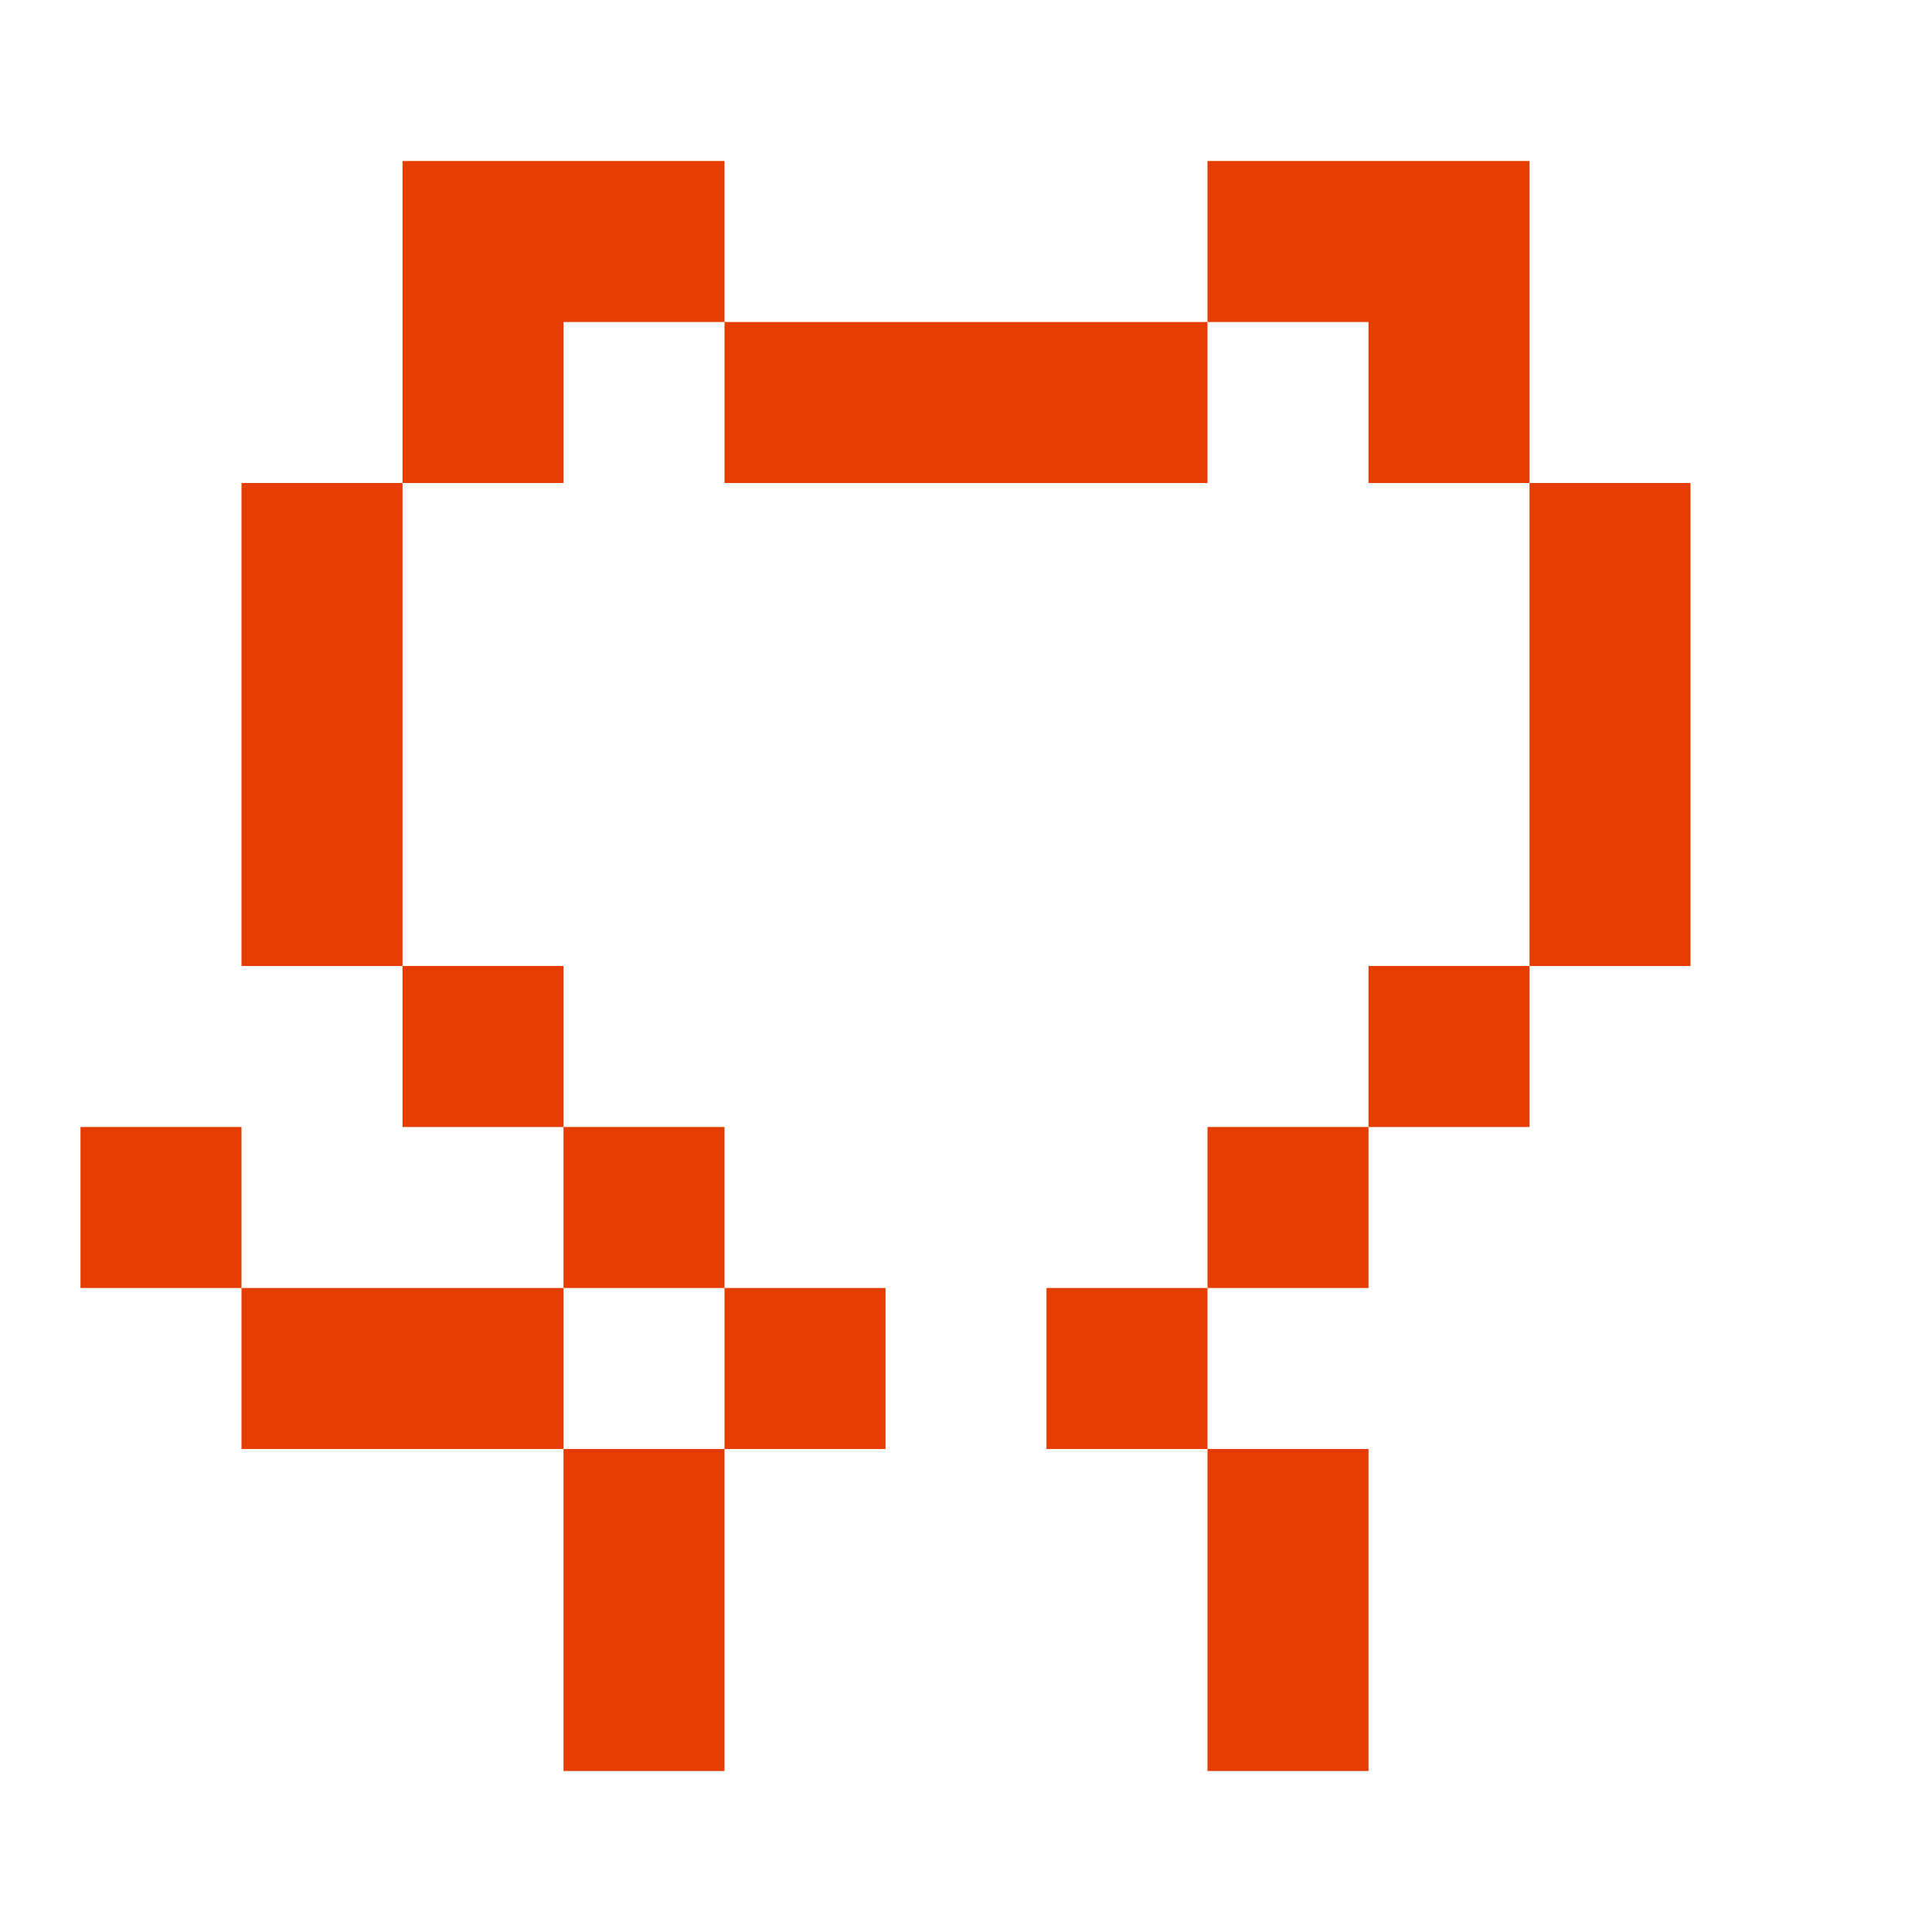
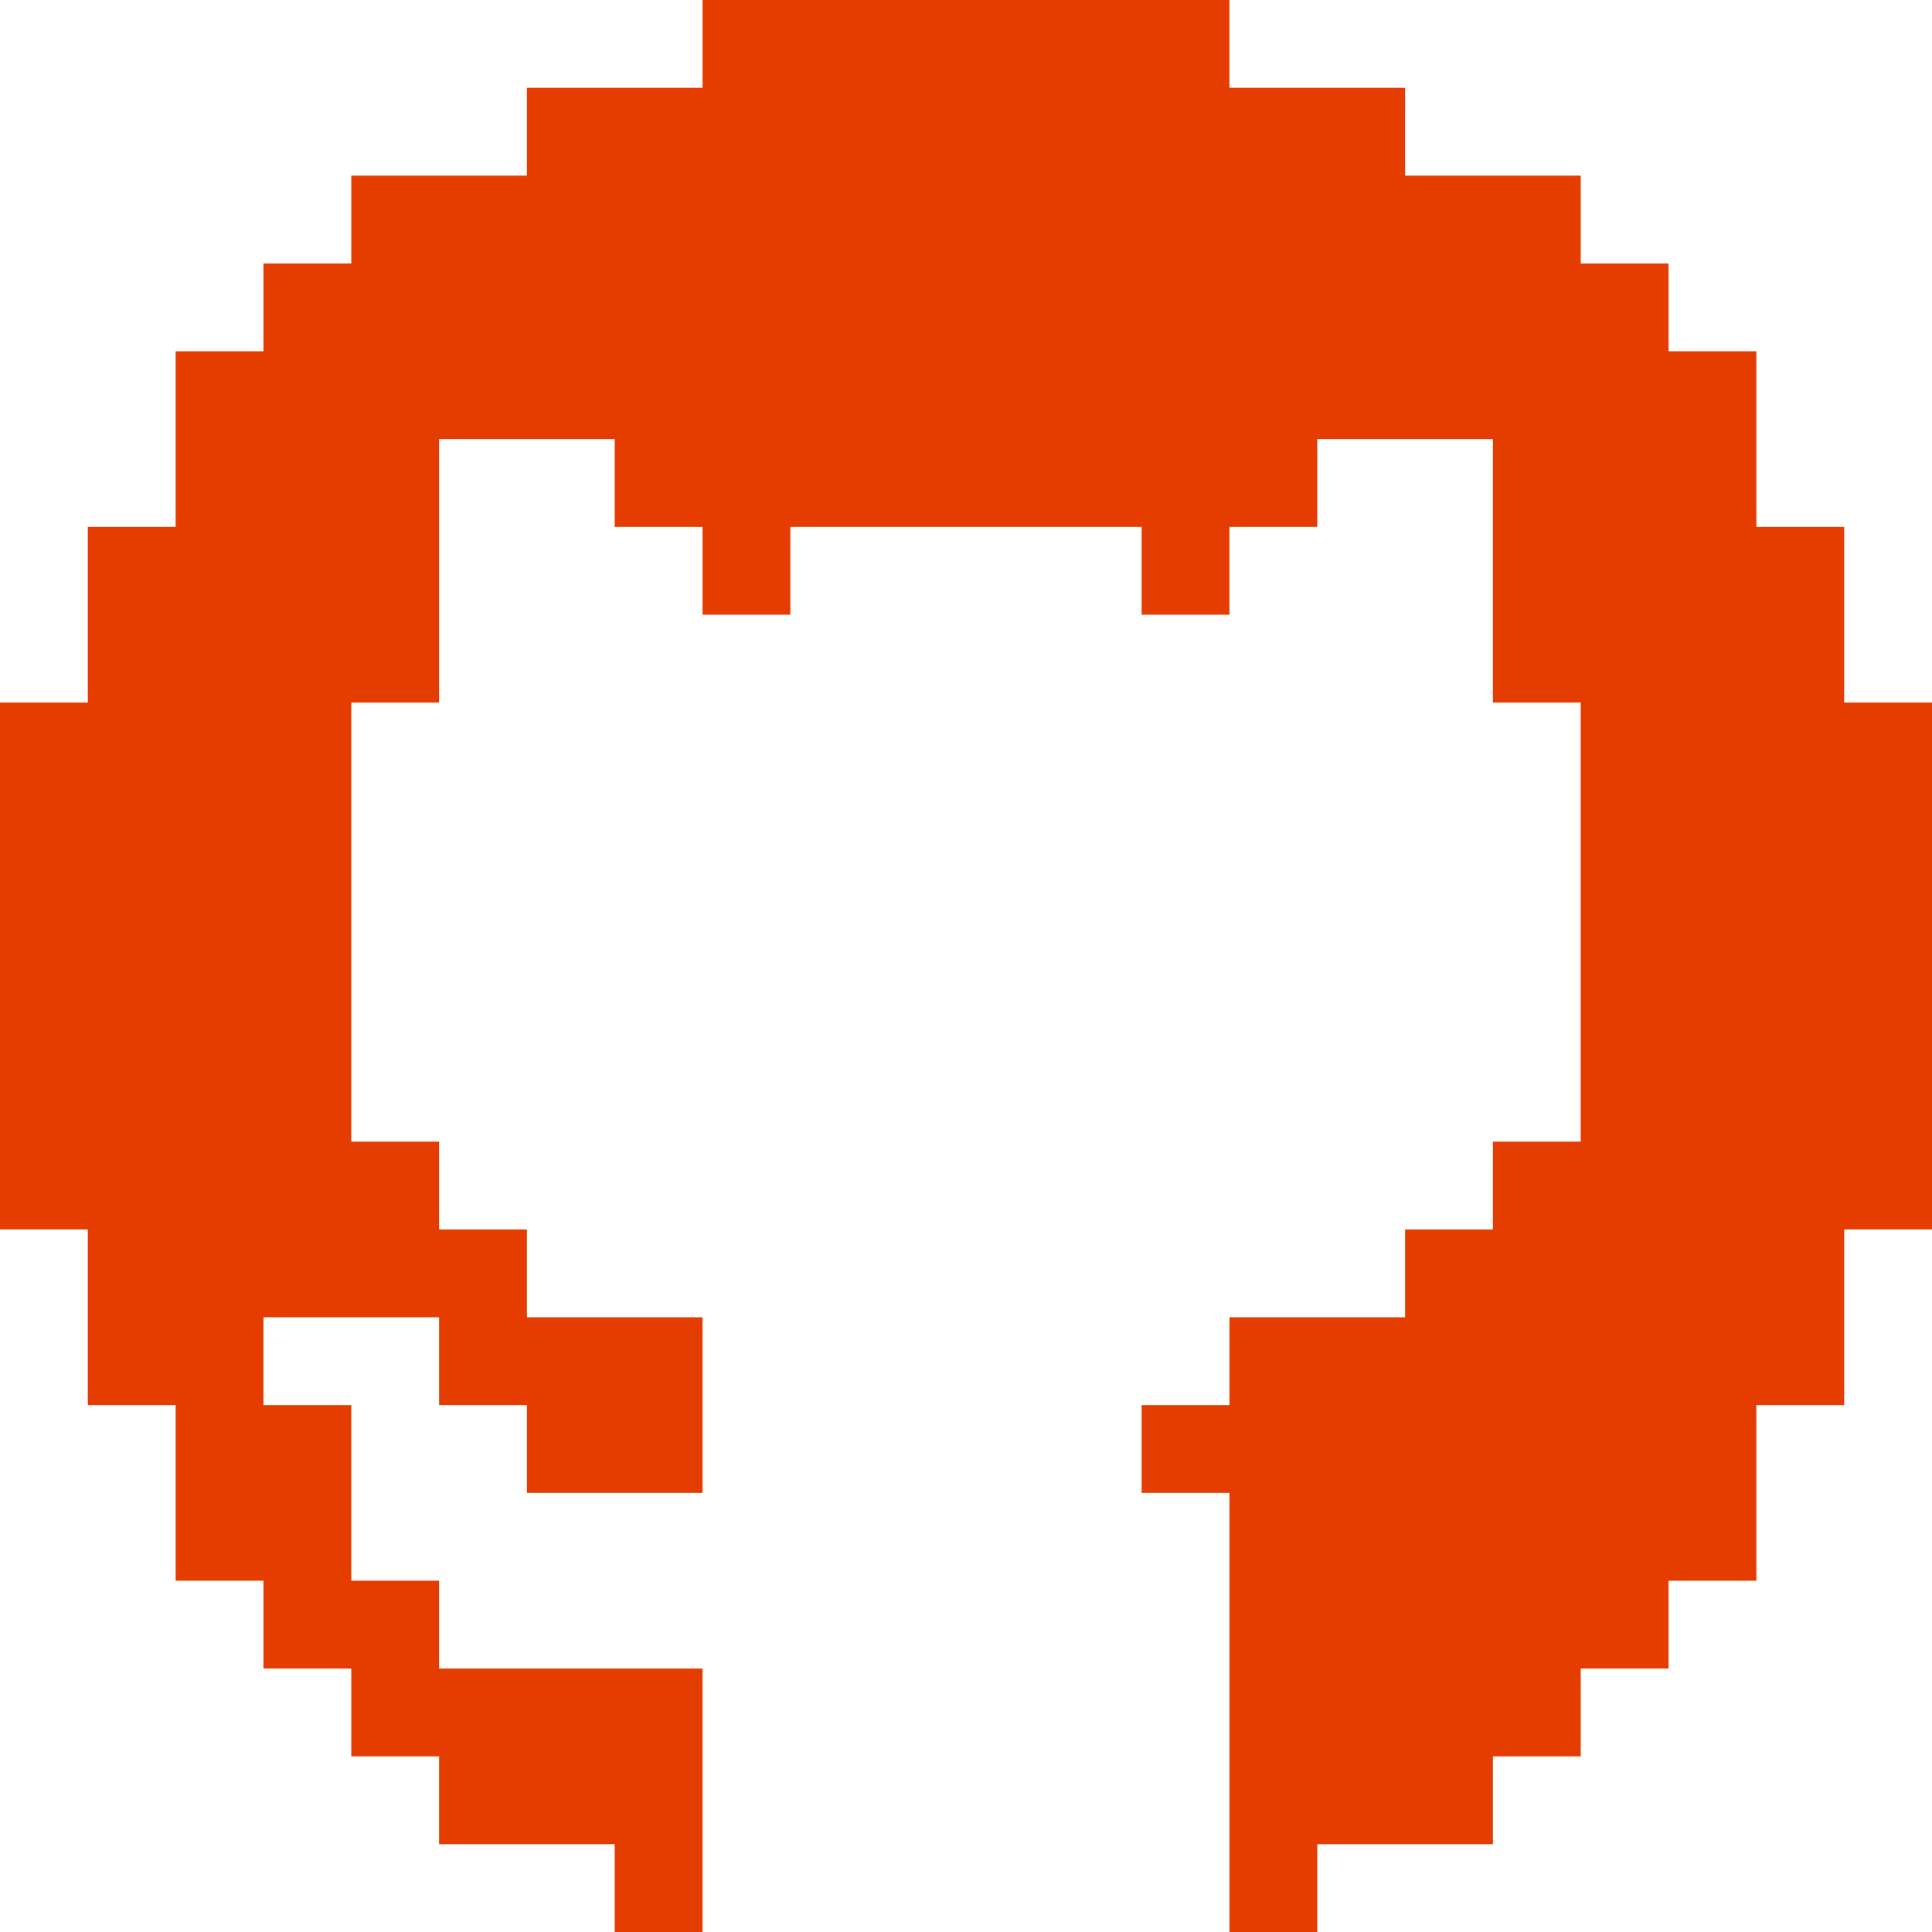
- <svg xmlns="http://www.w3.org/2000/svg" class="w-20" viewBox="0 0 24 24">
-   <path fill="#E53D00" d="M5 2h4v2H7v2H5V2Zm0 10H3V6h2v6Zm2 2H5v-2h2v2Zm2 2v-2H7v2H3v-2H1v2h2v2h4v4h2v-4h2v-2H9Zm0 0v2H7v-2h2Zm6-12v2H9V4h6Zm4 2h-2V4h-2V2h4v4Zm0 6V6h2v6h-2Zm-2 2v-2h2v2h-2Zm-2 2v-2h2v2h-2Zm0 2h-2v-2h2v2Zm0 0h2v4h-2v-4Z" />
+ <svg xmlns="http://www.w3.org/2000/svg" width="22" height="22" viewBox="0 0 22 22" fill="none">
+   <path d="M22 8V14H21V16H20V18H19V19H18V20H17V21H15V22H14V17H13V16H14V15H16V14H17V13H18V8H17V5H15V6H14V7H13V6H9V7H8V6H7V5H5V8H4V13H5V14H6V15H8V17H6V16H5V15H3V16H4V18H5V19H8V22H7V21H5V20H4V19H3V18H2V16H1V14H0V8H1V6H2V4H3V3H4V2H6V1H8V0H14V1H16V2H18V3H19V4H20V6H21V8H22Z" fill="#E53D00" />
</svg>
